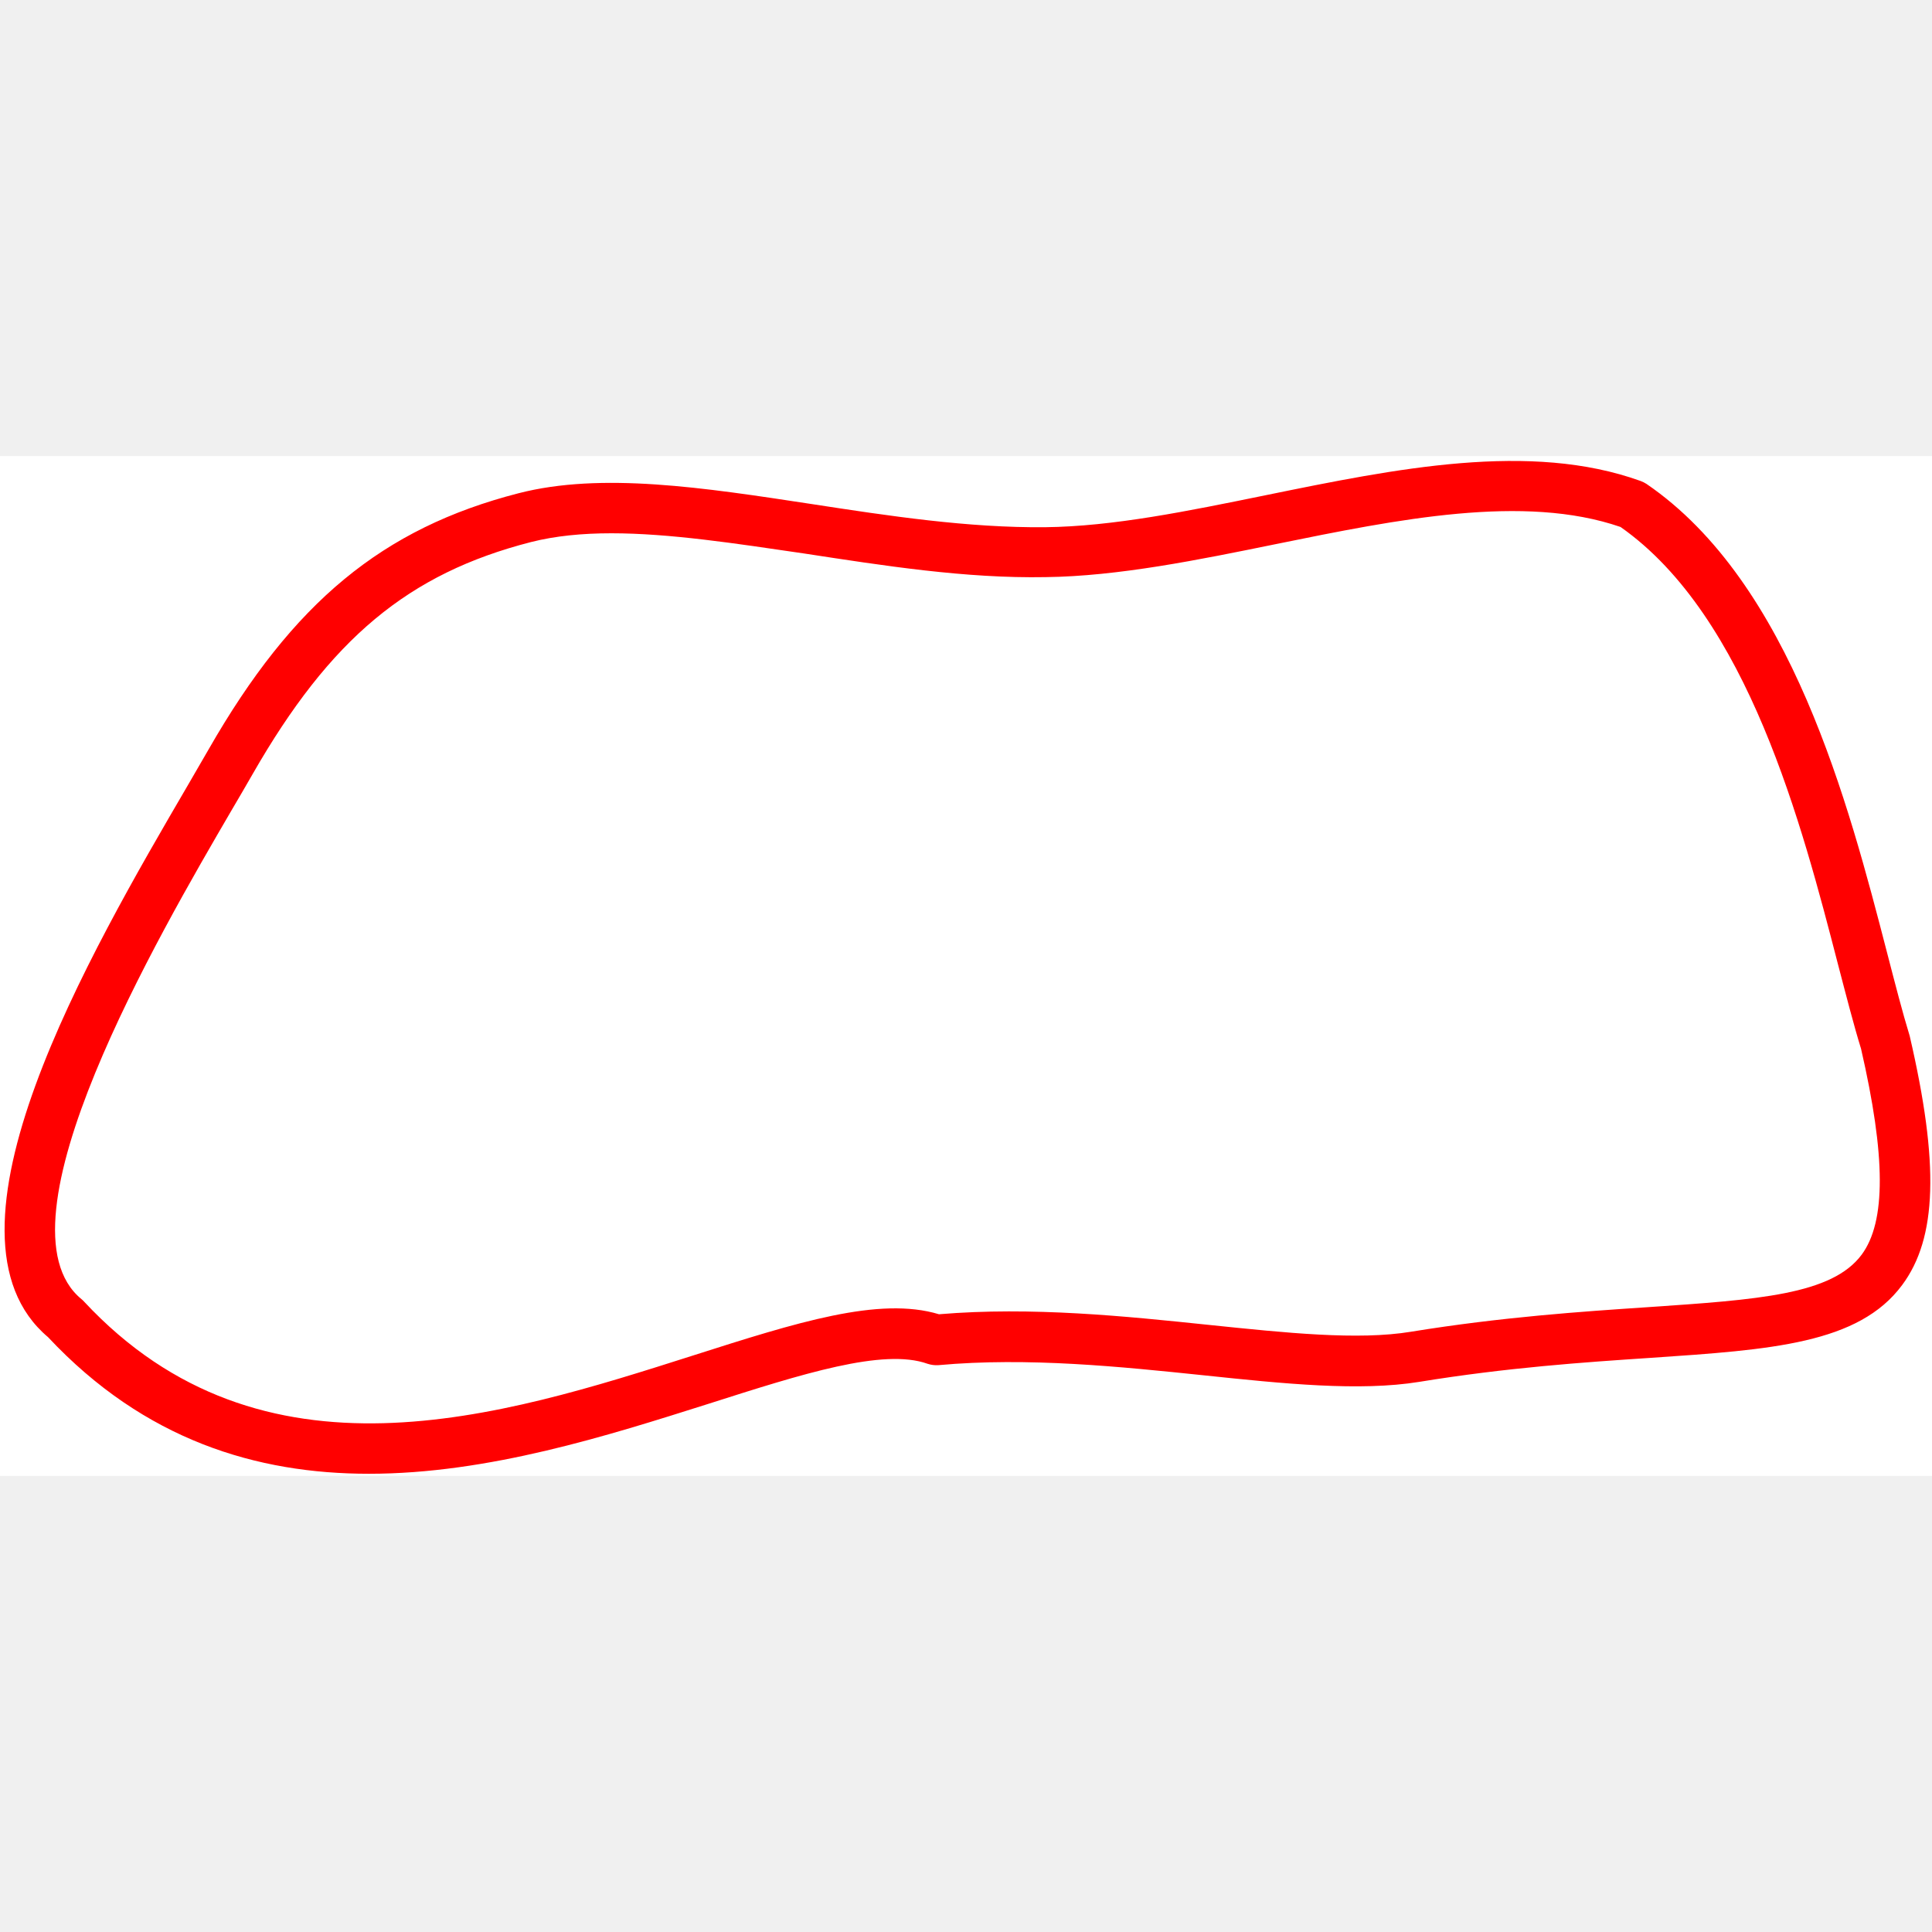
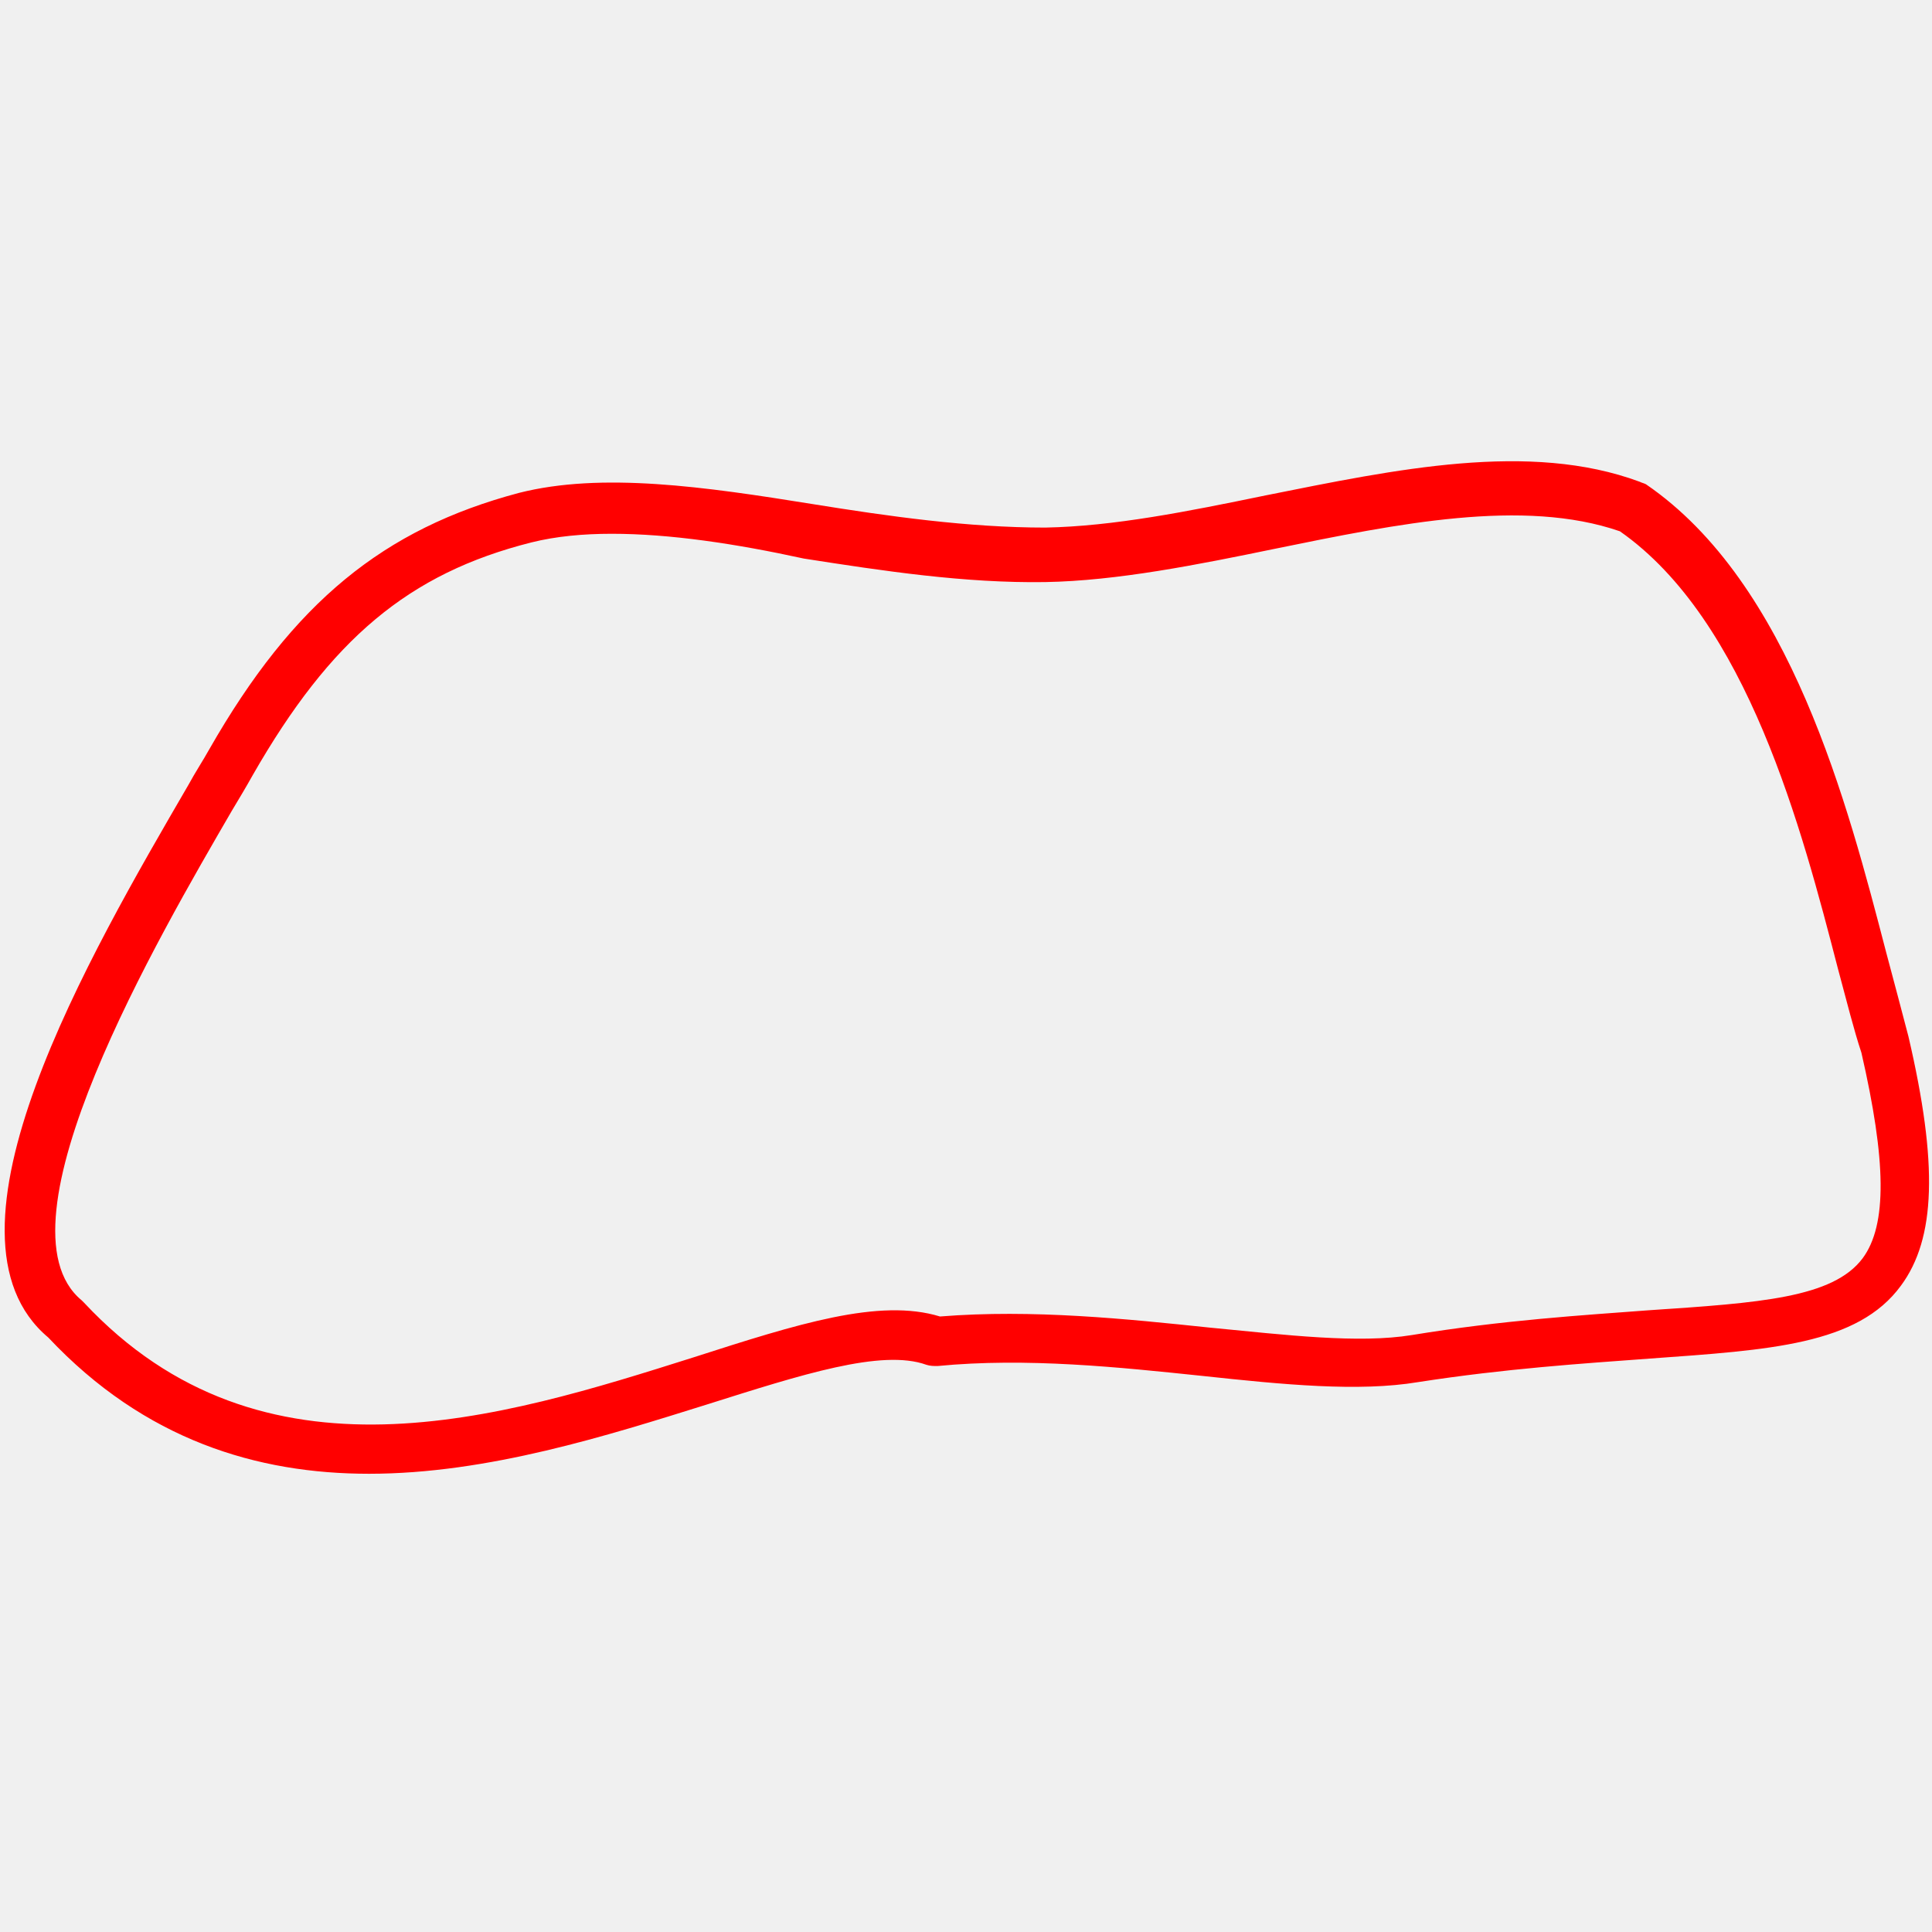
<svg xmlns="http://www.w3.org/2000/svg" version="1.1" id="Layer_1" x="0px" y="0px" viewBox="0 0 156 156" style="enable-background:new 0 0 156 156;" xml:space="preserve">
  <style type="text/css">
- 	.st0{fill-rule:evenodd;clip-rule:evenodd;fill:#FFFFFF;}
- 	.st1{fill:#FF0000;}
+ 	.st0{fill:#FF0000;}
</style>
-   <g>
-     <polygon class="st0" points="0,36.83 156,36.83 156,119.17 0,119.17  " />
-     <path class="st1" d="M29.79,119c-9.05,0-18.11-2.7-25.91-11.03c-9.86-8.32,3.37-31,11.29-44.57c0.62-1.06,1.18-2.03,1.68-2.9   c6.8-11.87,14.05-17.85,25.01-20.67c6.71-1.73,14.95-0.46,23.68,0.87c6.24,0.96,12.64,1.93,18.85,1.87   c5.47-0.06,11.48-1.29,17.84-2.59c10.48-2.14,21.32-4.36,30.25-1.14c0.16,0.06,0.32,0.14,0.46,0.23   c11.7,7.99,16.34,25.93,19.42,37.81c0.68,2.62,1.26,4.88,1.84,6.77c2.4,10.34,2.21,16.32-0.61,20.11   c-3.52,4.75-10.56,5.22-20.3,5.88c-5.42,0.36-11.57,0.78-18.7,1.94c-4.82,0.78-10.93,0.15-17.39-0.53   c-6.65-0.69-14.19-1.48-21.43-0.82c-0.3,0.02-0.59-0.02-0.87-0.11c-3.57-1.28-10.11,0.81-17.69,3.23   C49.09,115.92,39.44,119,29.79,119z M49.37,43.06c-2.35,0-4.53,0.21-6.5,0.71c-9.9,2.54-16.21,7.8-22.48,18.75   c-0.5,0.88-1.08,1.86-1.7,2.92c-5.83,10-19.49,33.41-12.11,39.46c0.07,0.06,0.14,0.12,0.2,0.19c14.39,15.45,33.68,9.3,49.18,4.36   c8.37-2.67,15.03-4.79,19.86-3.33c7.5-0.63,15.09,0.16,21.8,0.86c6.19,0.64,12.03,1.26,16.32,0.55c7.32-1.19,13.84-1.63,19.08-1.98   c8.97-0.61,14.9-1.01,17.3-4.24c1.97-2.66,1.95-7.94-0.05-16.63c-0.57-1.84-1.19-4.25-1.86-6.81c-2.9-11.21-7.27-28.1-17.56-35.32   c-7.81-2.69-17.98-0.62-27.81,1.38c-6.27,1.28-12.75,2.6-18.6,2.67c-6.48,0.12-13.11-0.93-19.52-1.91   C59.39,43.88,54.06,43.06,49.37,43.06z" />
-   </g>
+   <path class="st0" d="M29.8,119c-9,0-18.1-2.7-25.9-11C-6,99.7,7.3,77,15.2,63.4c0.6-1.1,1.2-2,1.7-2.9c6.8-11.9,14.1-17.8,25-20.7  c6.7-1.7,15-0.5,23.7,0.9c6.2,1,12.6,1.9,18.8,1.9c5.5-0.1,11.5-1.3,17.8-2.6c10.5-2.1,21.3-4.4,30.2-1.1c0.2,0.1,0.3,0.1,0.5,0.2  c11.7,8,16.3,25.9,19.4,37.8c0.7,2.6,1.3,4.9,1.8,6.8c2.4,10.3,2.2,16.3-0.6,20.1c-3.5,4.8-10.6,5.2-20.3,5.9  c-5.4,0.4-11.6,0.8-18.7,1.9c-4.8,0.8-10.9,0.2-17.4-0.5c-6.7-0.7-14.2-1.5-21.4-0.8c-0.3,0-0.6,0-0.9-0.1  c-3.6-1.3-10.1,0.8-17.7,3.2C49.1,115.9,39.4,119,29.8,119z M49.4,43.1c-2.3,0-4.5,0.2-6.5,0.7c-9.9,2.5-16.2,7.8-22.5,18.8  c-0.5,0.9-1.1,1.9-1.7,2.9c-5.8,10-19.5,33.4-12.1,39.5c0.1,0.1,0.1,0.1,0.2,0.2c14.4,15.4,33.7,9.3,49.2,4.4  c8.4-2.7,15-4.8,19.9-3.3c7.5-0.6,15.1,0.2,21.8,0.9c6.2,0.6,12,1.3,16.3,0.6c7.3-1.2,13.8-1.6,19.1-2c9-0.6,14.9-1,17.3-4.2  c2-2.7,1.9-7.9-0.1-16.6c-0.6-1.8-1.2-4.2-1.9-6.8c-2.9-11.2-7.3-28.1-17.6-35.3c-7.8-2.7-18-0.6-27.8,1.4  c-6.3,1.3-12.8,2.6-18.6,2.7c-6.5,0.1-13.1-0.9-19.5-1.9C59.4,43.9,54.1,43.1,49.4,43.1z" />
</svg>
